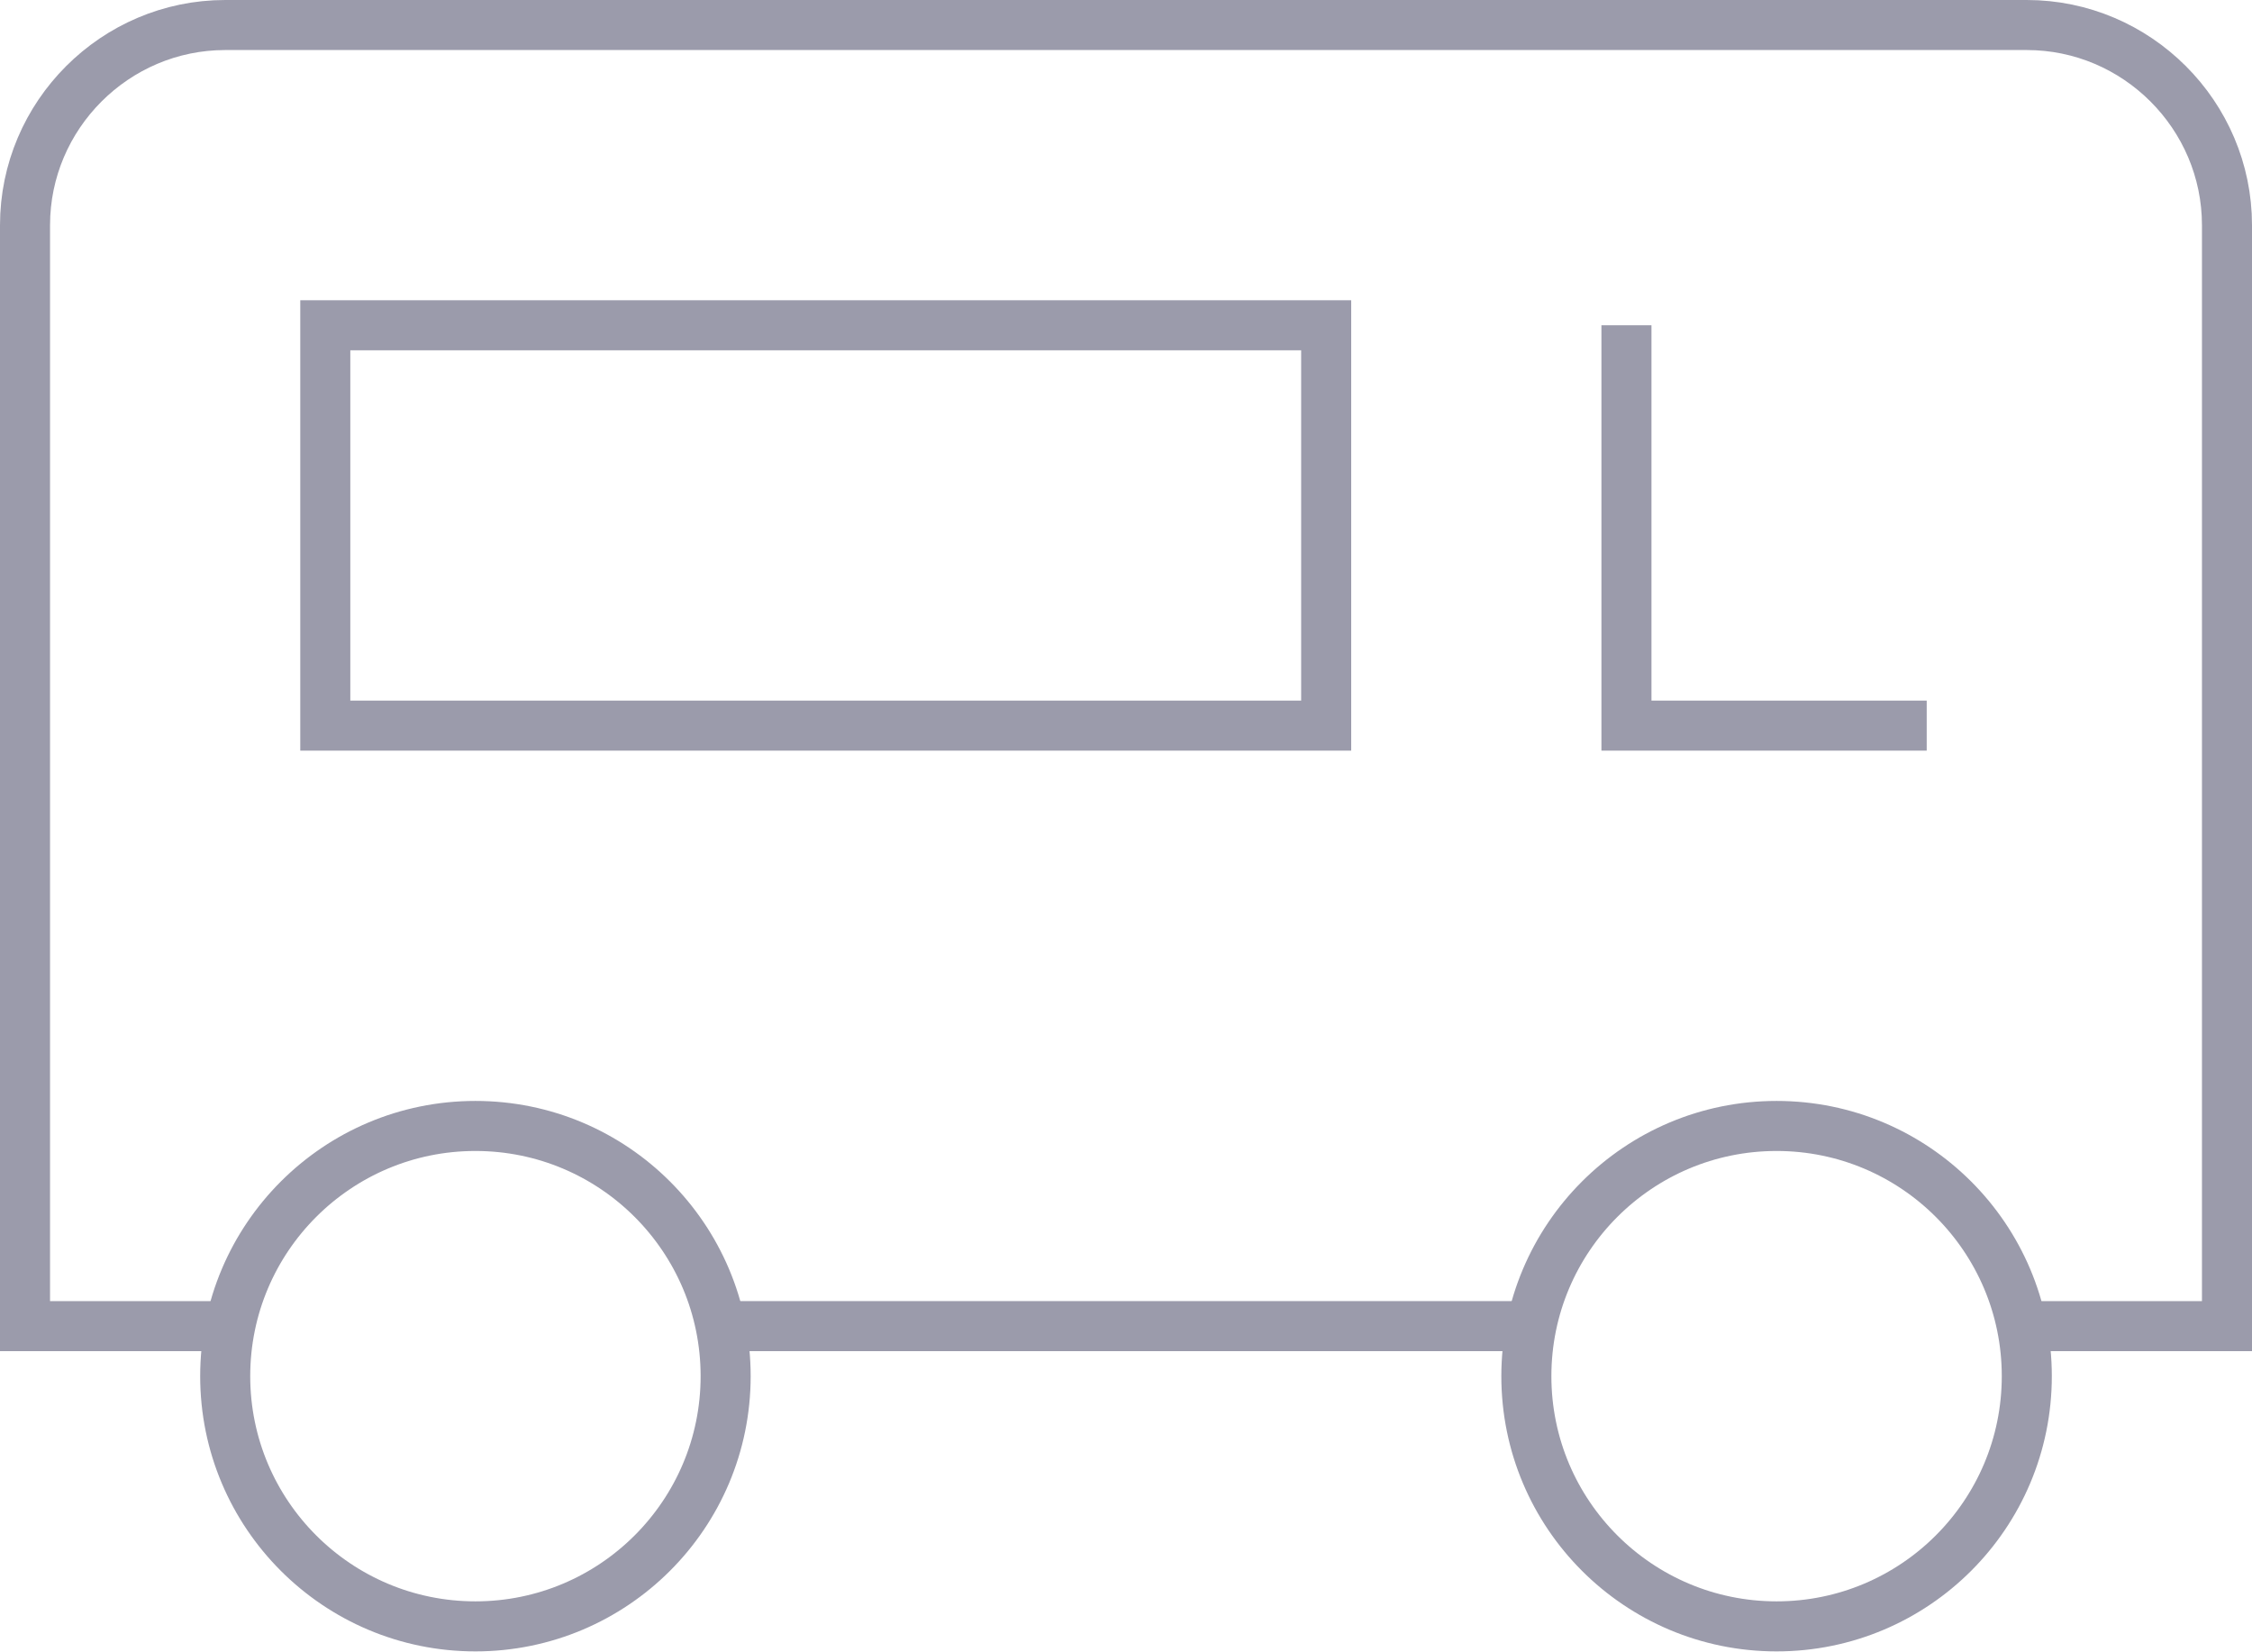
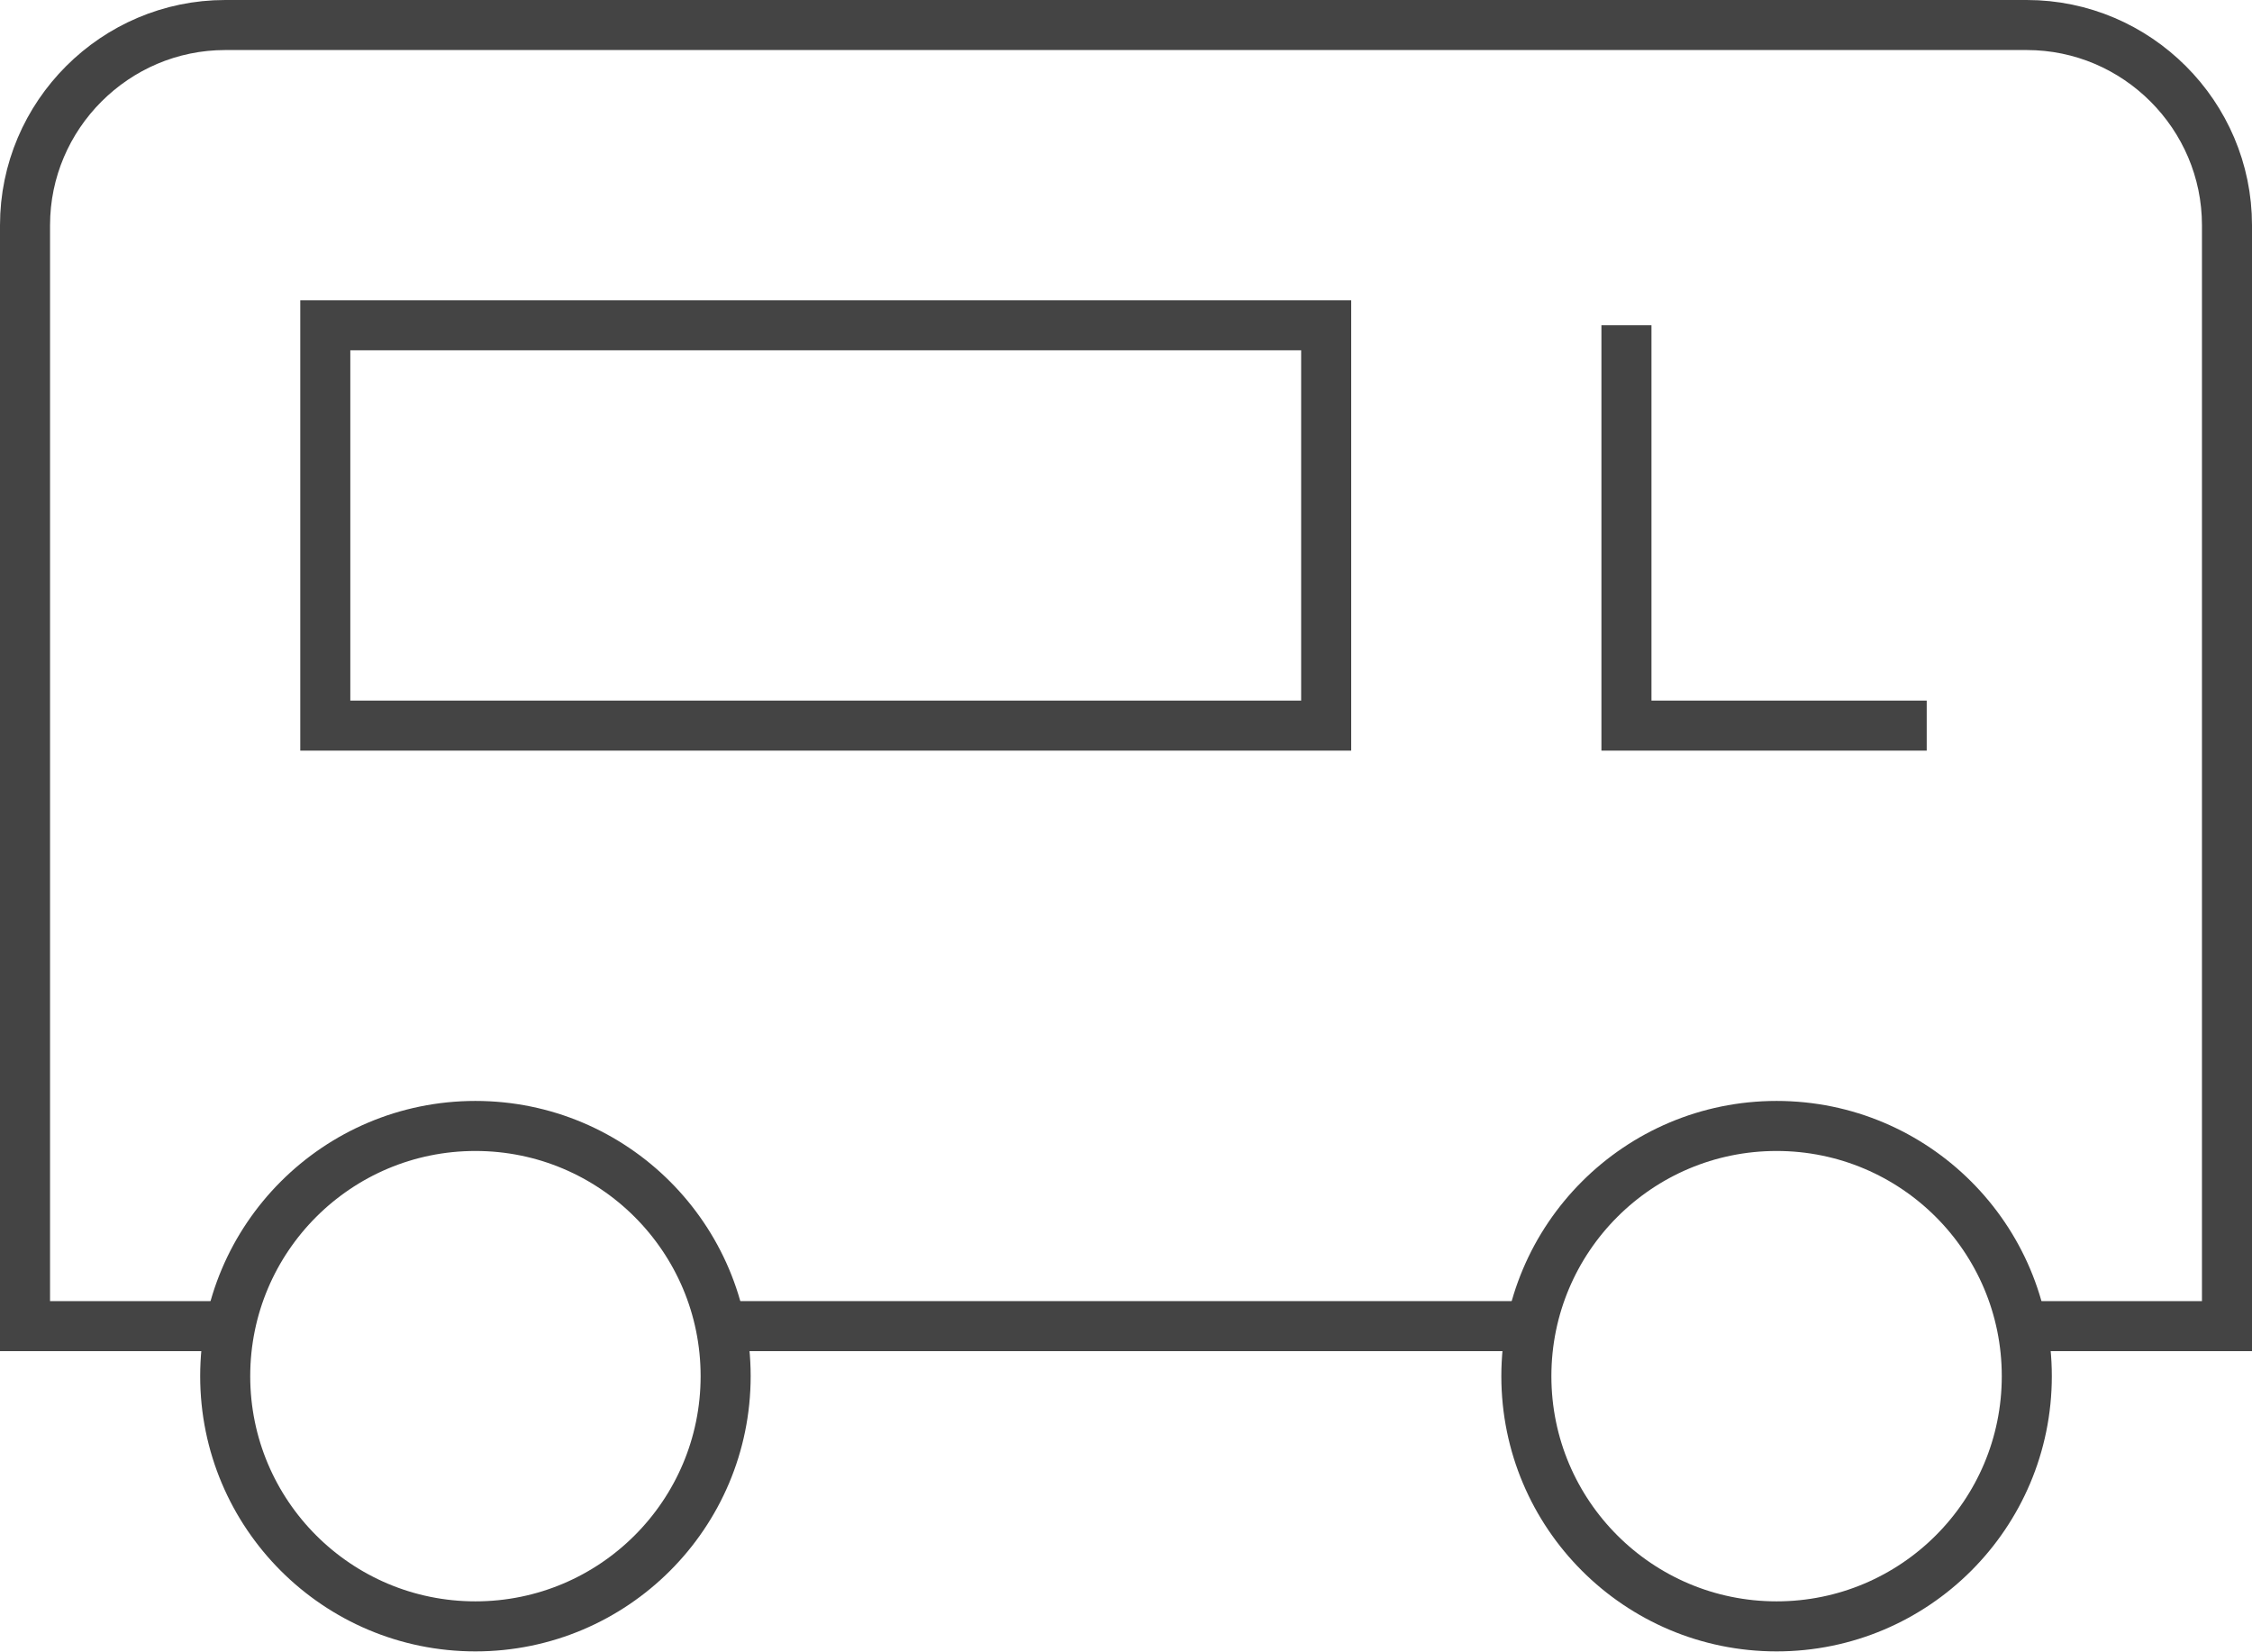
- <svg xmlns="http://www.w3.org/2000/svg" width="45px" height="33px" viewBox="0 0 45 33" version="1.1">
-   <defs />
-   <g id="Page-1" stroke="none" stroke-width="1" fill="none" fill-rule="evenodd">
-     <g id="-Transaction-icons" transform="translate(-140, -602)" stroke="#9B9BAB">
-       <g id="bus" transform="translate(140, 602)">
-         <g id="Group" transform="translate(0.5, 0.5)">
-           <polyline id="Shape" points="32 6 32 14 38 14" />
-           <path d="M30.1,26 L13.9,26" id="Shape" />
-           <path d="M4.1,26 L0,26 L0,4 C0,1.8 1.8,0 4,0 L40,0 C42.2,0 44,1.8 44,4 L44,26 L39.9,26" id="Shape" />
-           <circle id="Oval" cx="9" cy="27" r="5" />
-           <circle id="Oval" cx="35" cy="27" r="5" />
-           <rect id="Rectangle-path" x="6" y="6" width="20" height="8" />
-         </g>
-       </g>
+ <svg xmlns="http://www.w3.org/2000/svg" width="45" height="33" viewBox="0 0 45 33">
+   <g class="nc-icon-wrapper" fill="#444444">
+     <g transform="translate(-140 -602) translate(140 602) translate(.5 .5)" stroke="#444444" stroke-width="1" fill="none" fill-rule="evenodd">
+       <path d="M32 6L32 14 38 14" />
+       <path d="M30.1 26H13.9" />
+       <path d="M4.1 26H0V4c0-2.2 1.8-4 4-4h36c2.2 0 4 1.8 4 4v22h-4.1" />
+       <circle cx="9" cy="27" r="5" />
+       <circle cx="35" cy="27" r="5" />
+       <path d="M6 6H26V14H6z" />
    </g>
  </g>
</svg>
